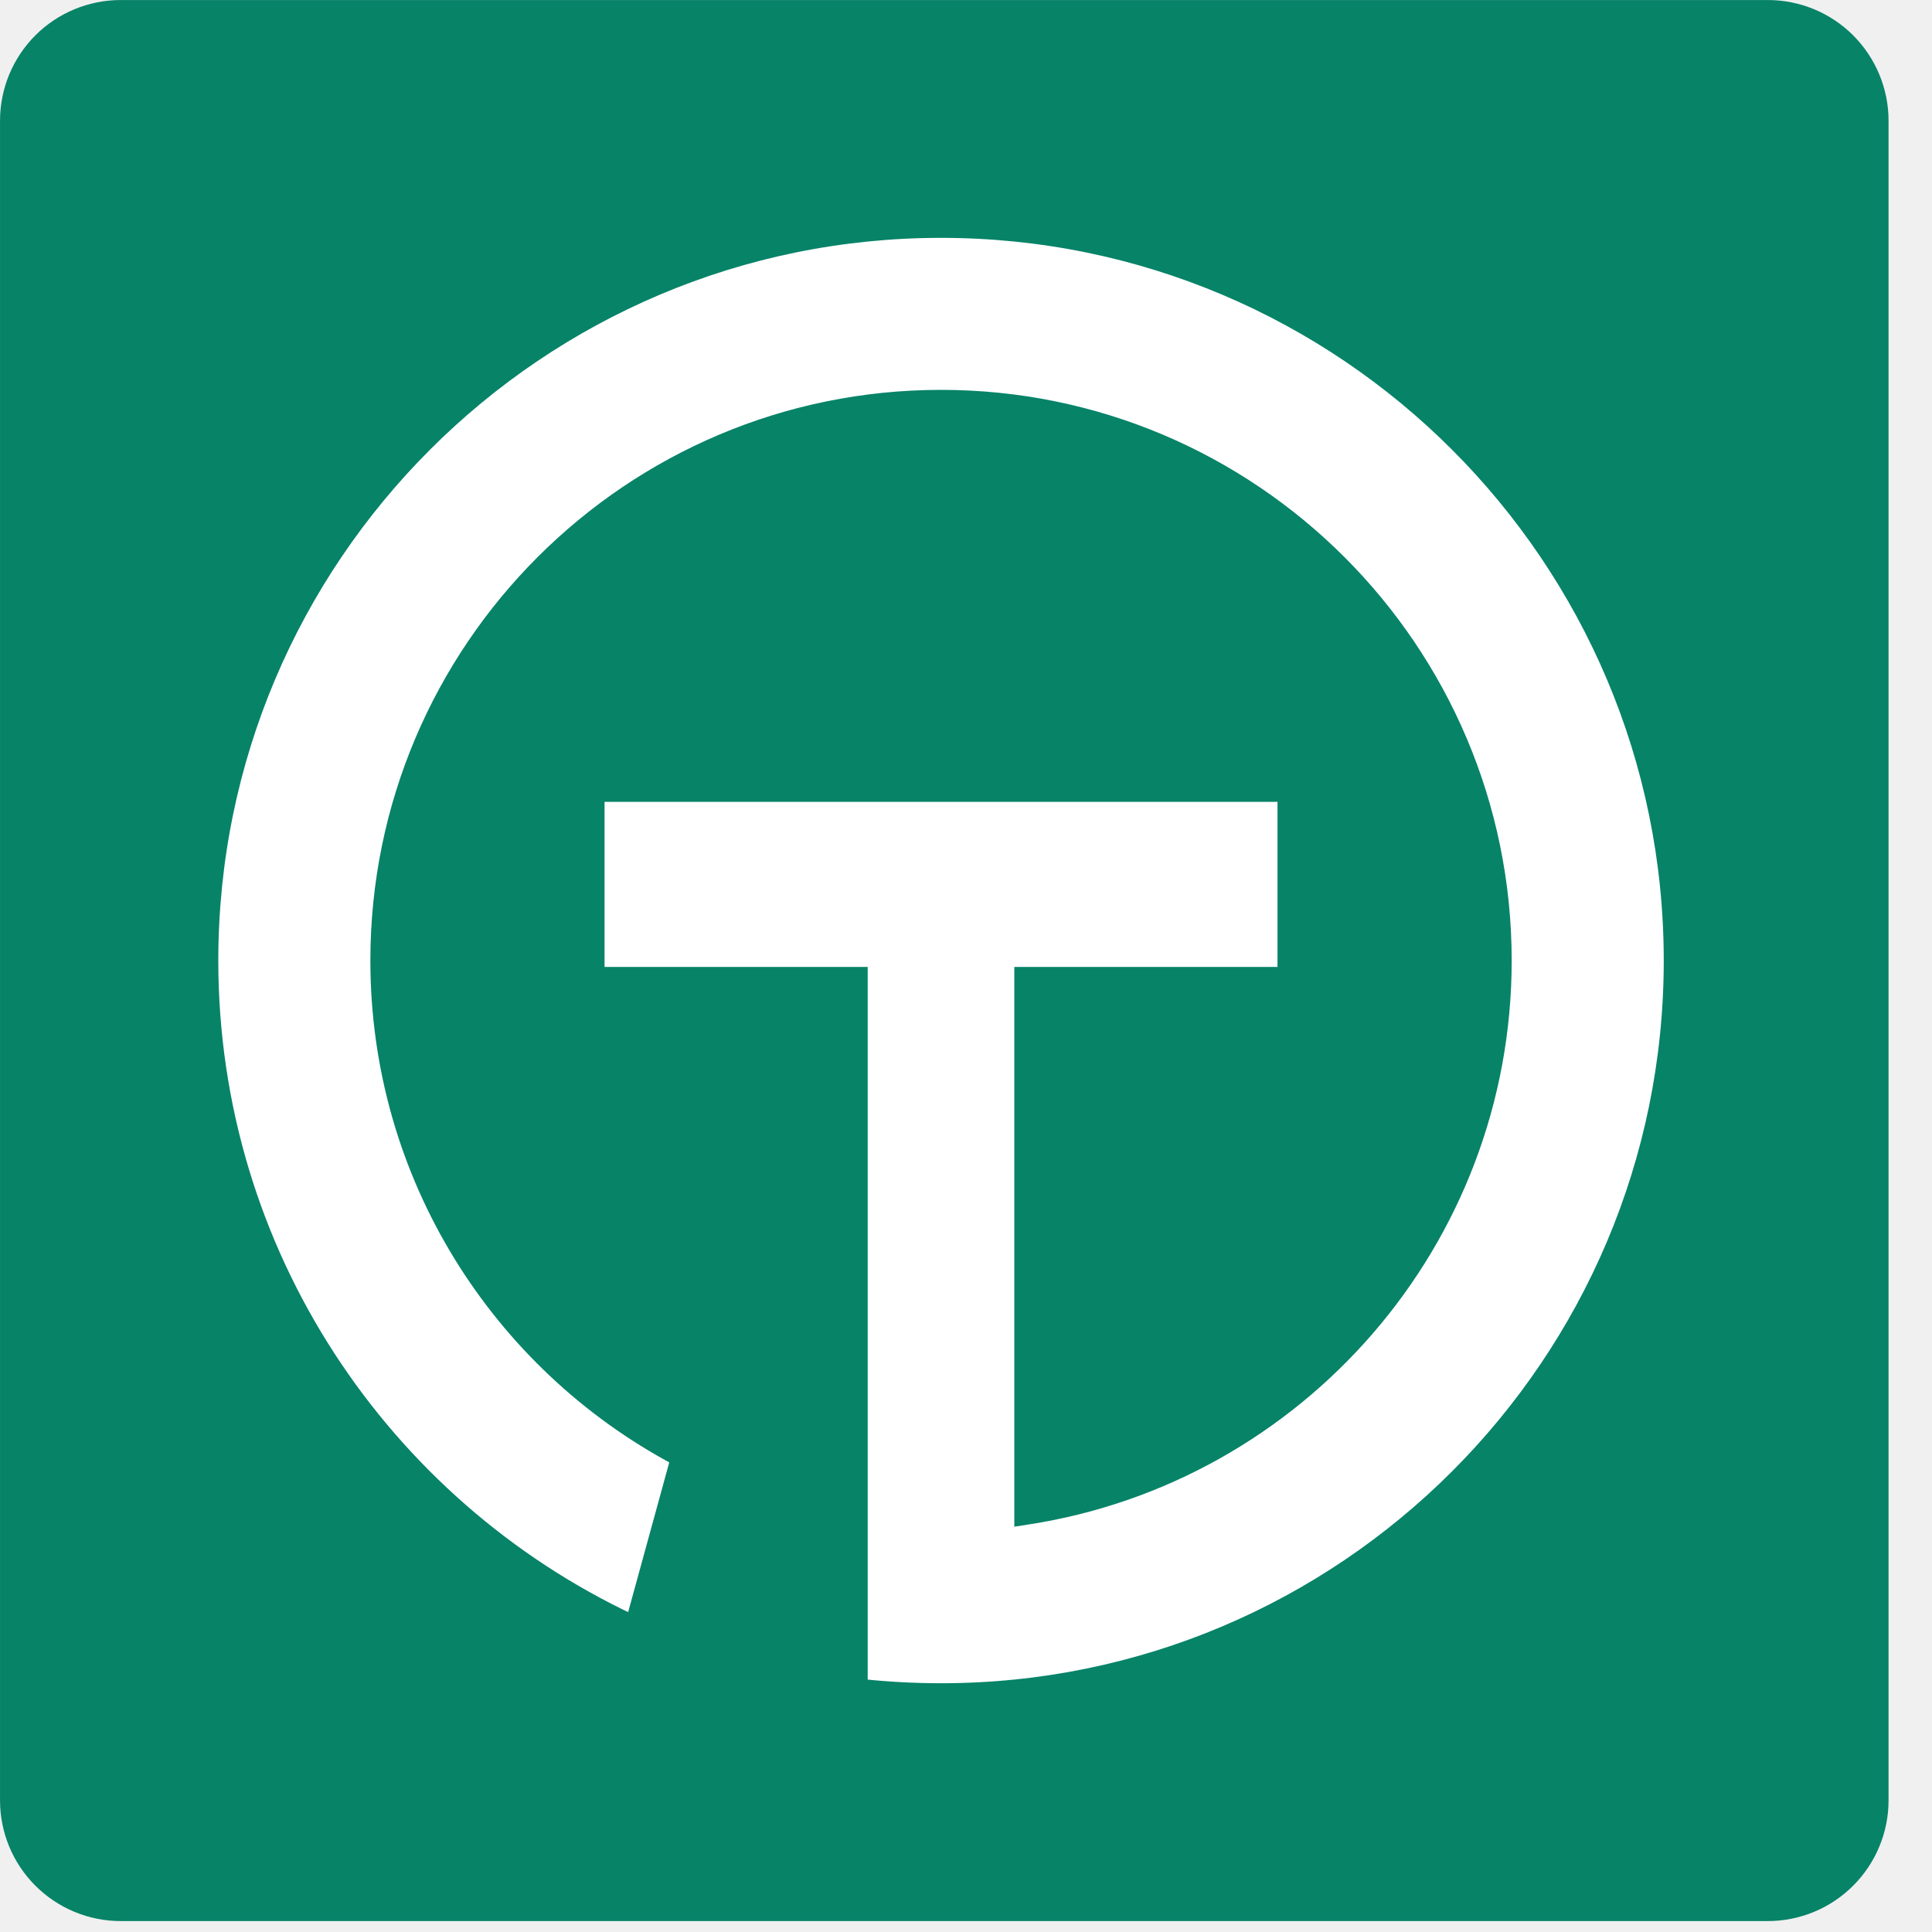
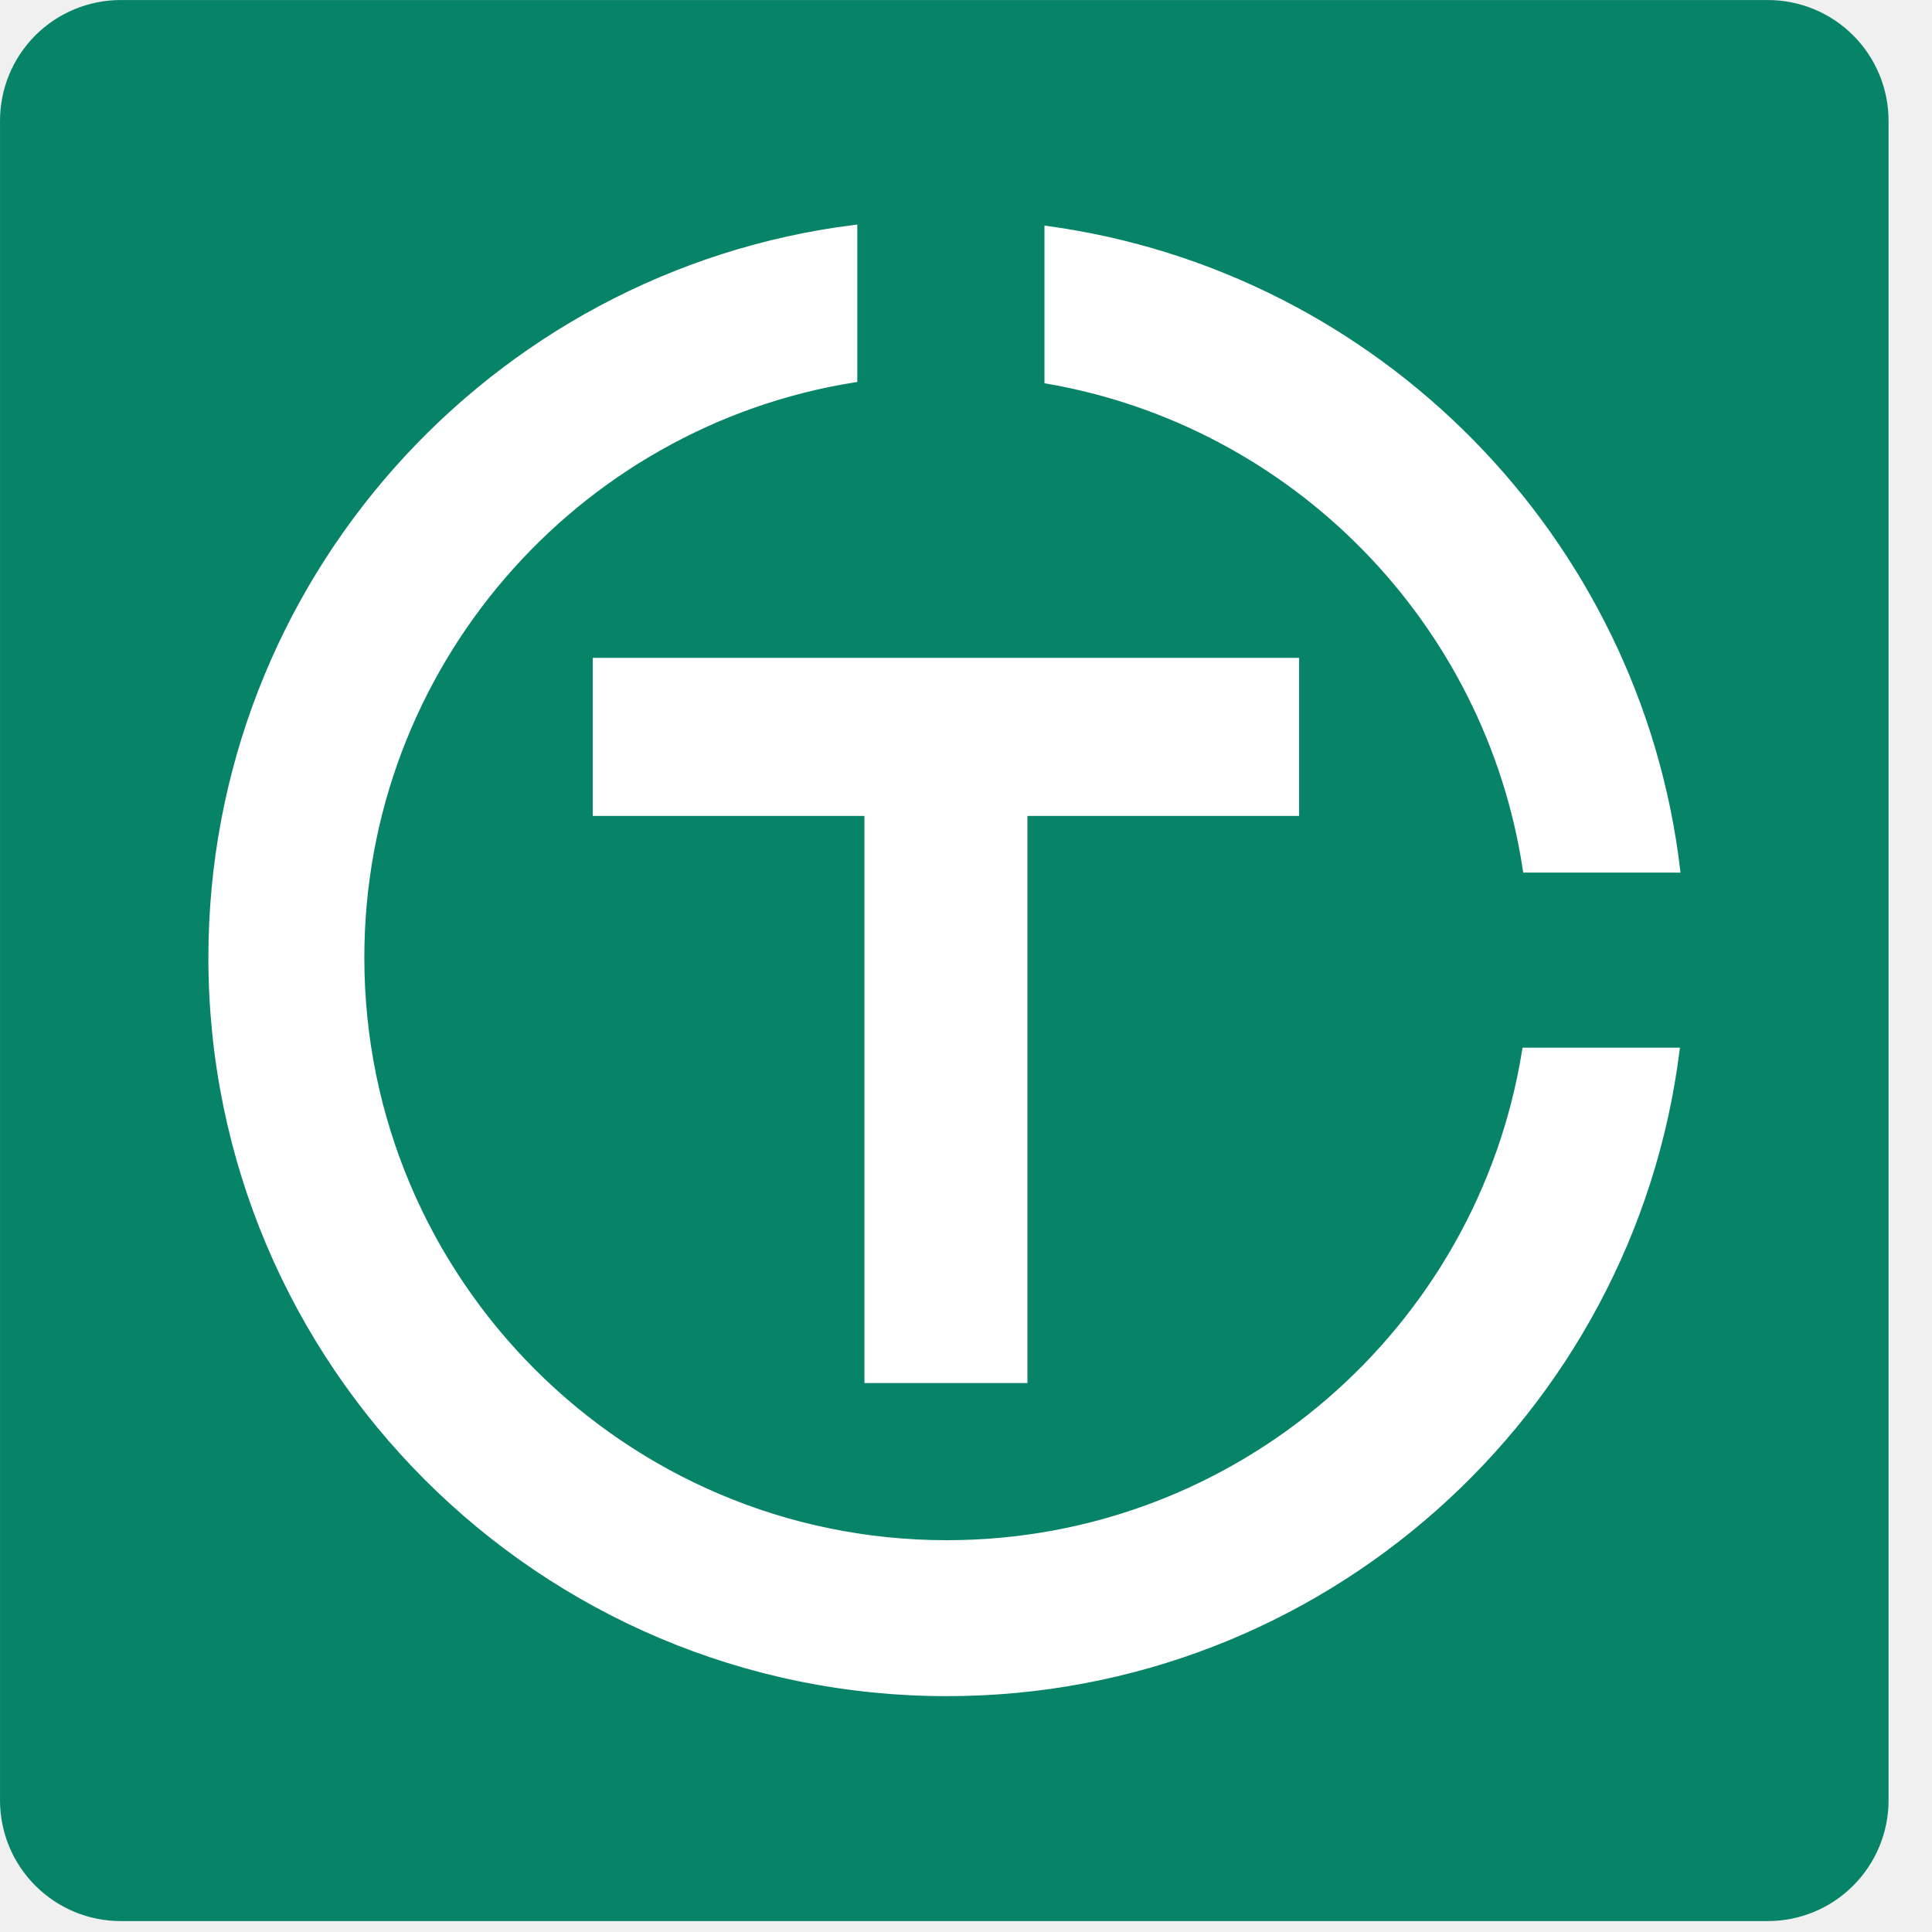
- <svg xmlns="http://www.w3.org/2000/svg" width="100%" height="100%" viewBox="0 0 32 32" version="1.1" xml:space="preserve" style="fill-rule:evenodd;clip-rule:evenodd;stroke-miterlimit:2;">
-   <g transform="matrix(1,0,0,1,-202.86,-16.7531)">
+ <svg xmlns="http://www.w3.org/2000/svg" width="100%" height="100%" viewBox="0 0 32 32" version="1.1" xml:space="preserve" style="fill-rule:evenodd;clip-rule:evenodd;stroke-linecap:square;stroke-miterlimit:2;">
+   <g transform="matrix(1,0,0,1,-491.552,-16.7531)">
    <g>
-       <g transform="matrix(0.917599,0,0,1.05234,-30.3639,-0.850009)">
+       <g transform="matrix(0.917599,0,0,1.05234,258.328,-0.850009)">
        <path d="M288.257,18.628C288.257,18.124 288.027,17.641 287.618,17.284C287.21,16.928 286.655,16.728 286.077,16.728C279.929,16.728 262.496,16.728 256.347,16.728C255.769,16.728 255.215,16.928 254.806,17.284C254.397,17.641 254.168,18.124 254.168,18.628C254.168,24.063 254.168,39.629 254.168,45.064C254.168,45.568 254.397,46.051 254.806,46.407C255.215,46.764 255.769,46.964 256.347,46.964C262.496,46.964 279.929,46.964 286.077,46.964C286.655,46.964 287.21,46.764 287.618,46.407C288.027,46.051 288.257,45.568 288.257,45.064C288.257,39.629 288.257,24.063 288.257,18.628Z" style="fill:rgb(7,131,104);" />
      </g>
-       <g transform="matrix(1.02721,0,0,1.02721,-60.453,-41.1217)">
-         <path d="M266.528,82.471C262.532,80.594 259.763,76.533 259.763,71.83C259.763,65.346 265.027,60.082 271.511,60.082C277.996,60.082 283.26,65.346 283.26,71.83C283.26,78.314 277.996,83.578 271.511,83.578C271.08,83.578 270.654,83.555 270.234,83.51L270.234,72.028L265.991,72.028L265.991,69.176L277.032,69.176L277.032,72.028L272.788,72.028L272.788,80.848L272.904,80.83C277.27,80.159 280.618,76.382 280.618,71.83C280.618,66.804 276.537,62.723 271.511,62.723C266.486,62.723 262.405,66.804 262.405,71.83C262.405,75.313 264.365,78.342 267.241,79.874L266.528,82.471Z" style="fill:white;stroke:rgb(7,131,104);stroke-width:0.19px;" />
+       <g transform="matrix(1,0,0,1,91.0335,0.0106698)">
+         <path d="M414.668,20.518L414.668,23.026C410.043,23.762 406.503,27.773 406.503,32.604C406.503,37.957 410.849,42.303 416.202,42.303C421.03,42.303 425.04,38.766 425.779,34.145L428.287,34.145C427.529,40.141 422.403,44.786 416.202,44.786C409.479,44.786 404.02,39.327 404.02,32.604C404.02,26.4 408.668,21.273 414.668,20.518ZM414.886,30.207L410.386,30.207L410.386,27.689L421.986,27.689L421.986,30.207L417.486,30.207L417.486,39.6L414.886,39.6L414.886,30.207ZM417.868,20.536C423.328,21.284 427.641,25.657 428.297,31.145L425.791,31.145C425.169,27.029 421.956,23.757 417.868,23.048L417.868,20.536Z" style="fill:white;stroke:white;stroke-width:0.1px;" />
      </g>
    </g>
  </g>
</svg>
